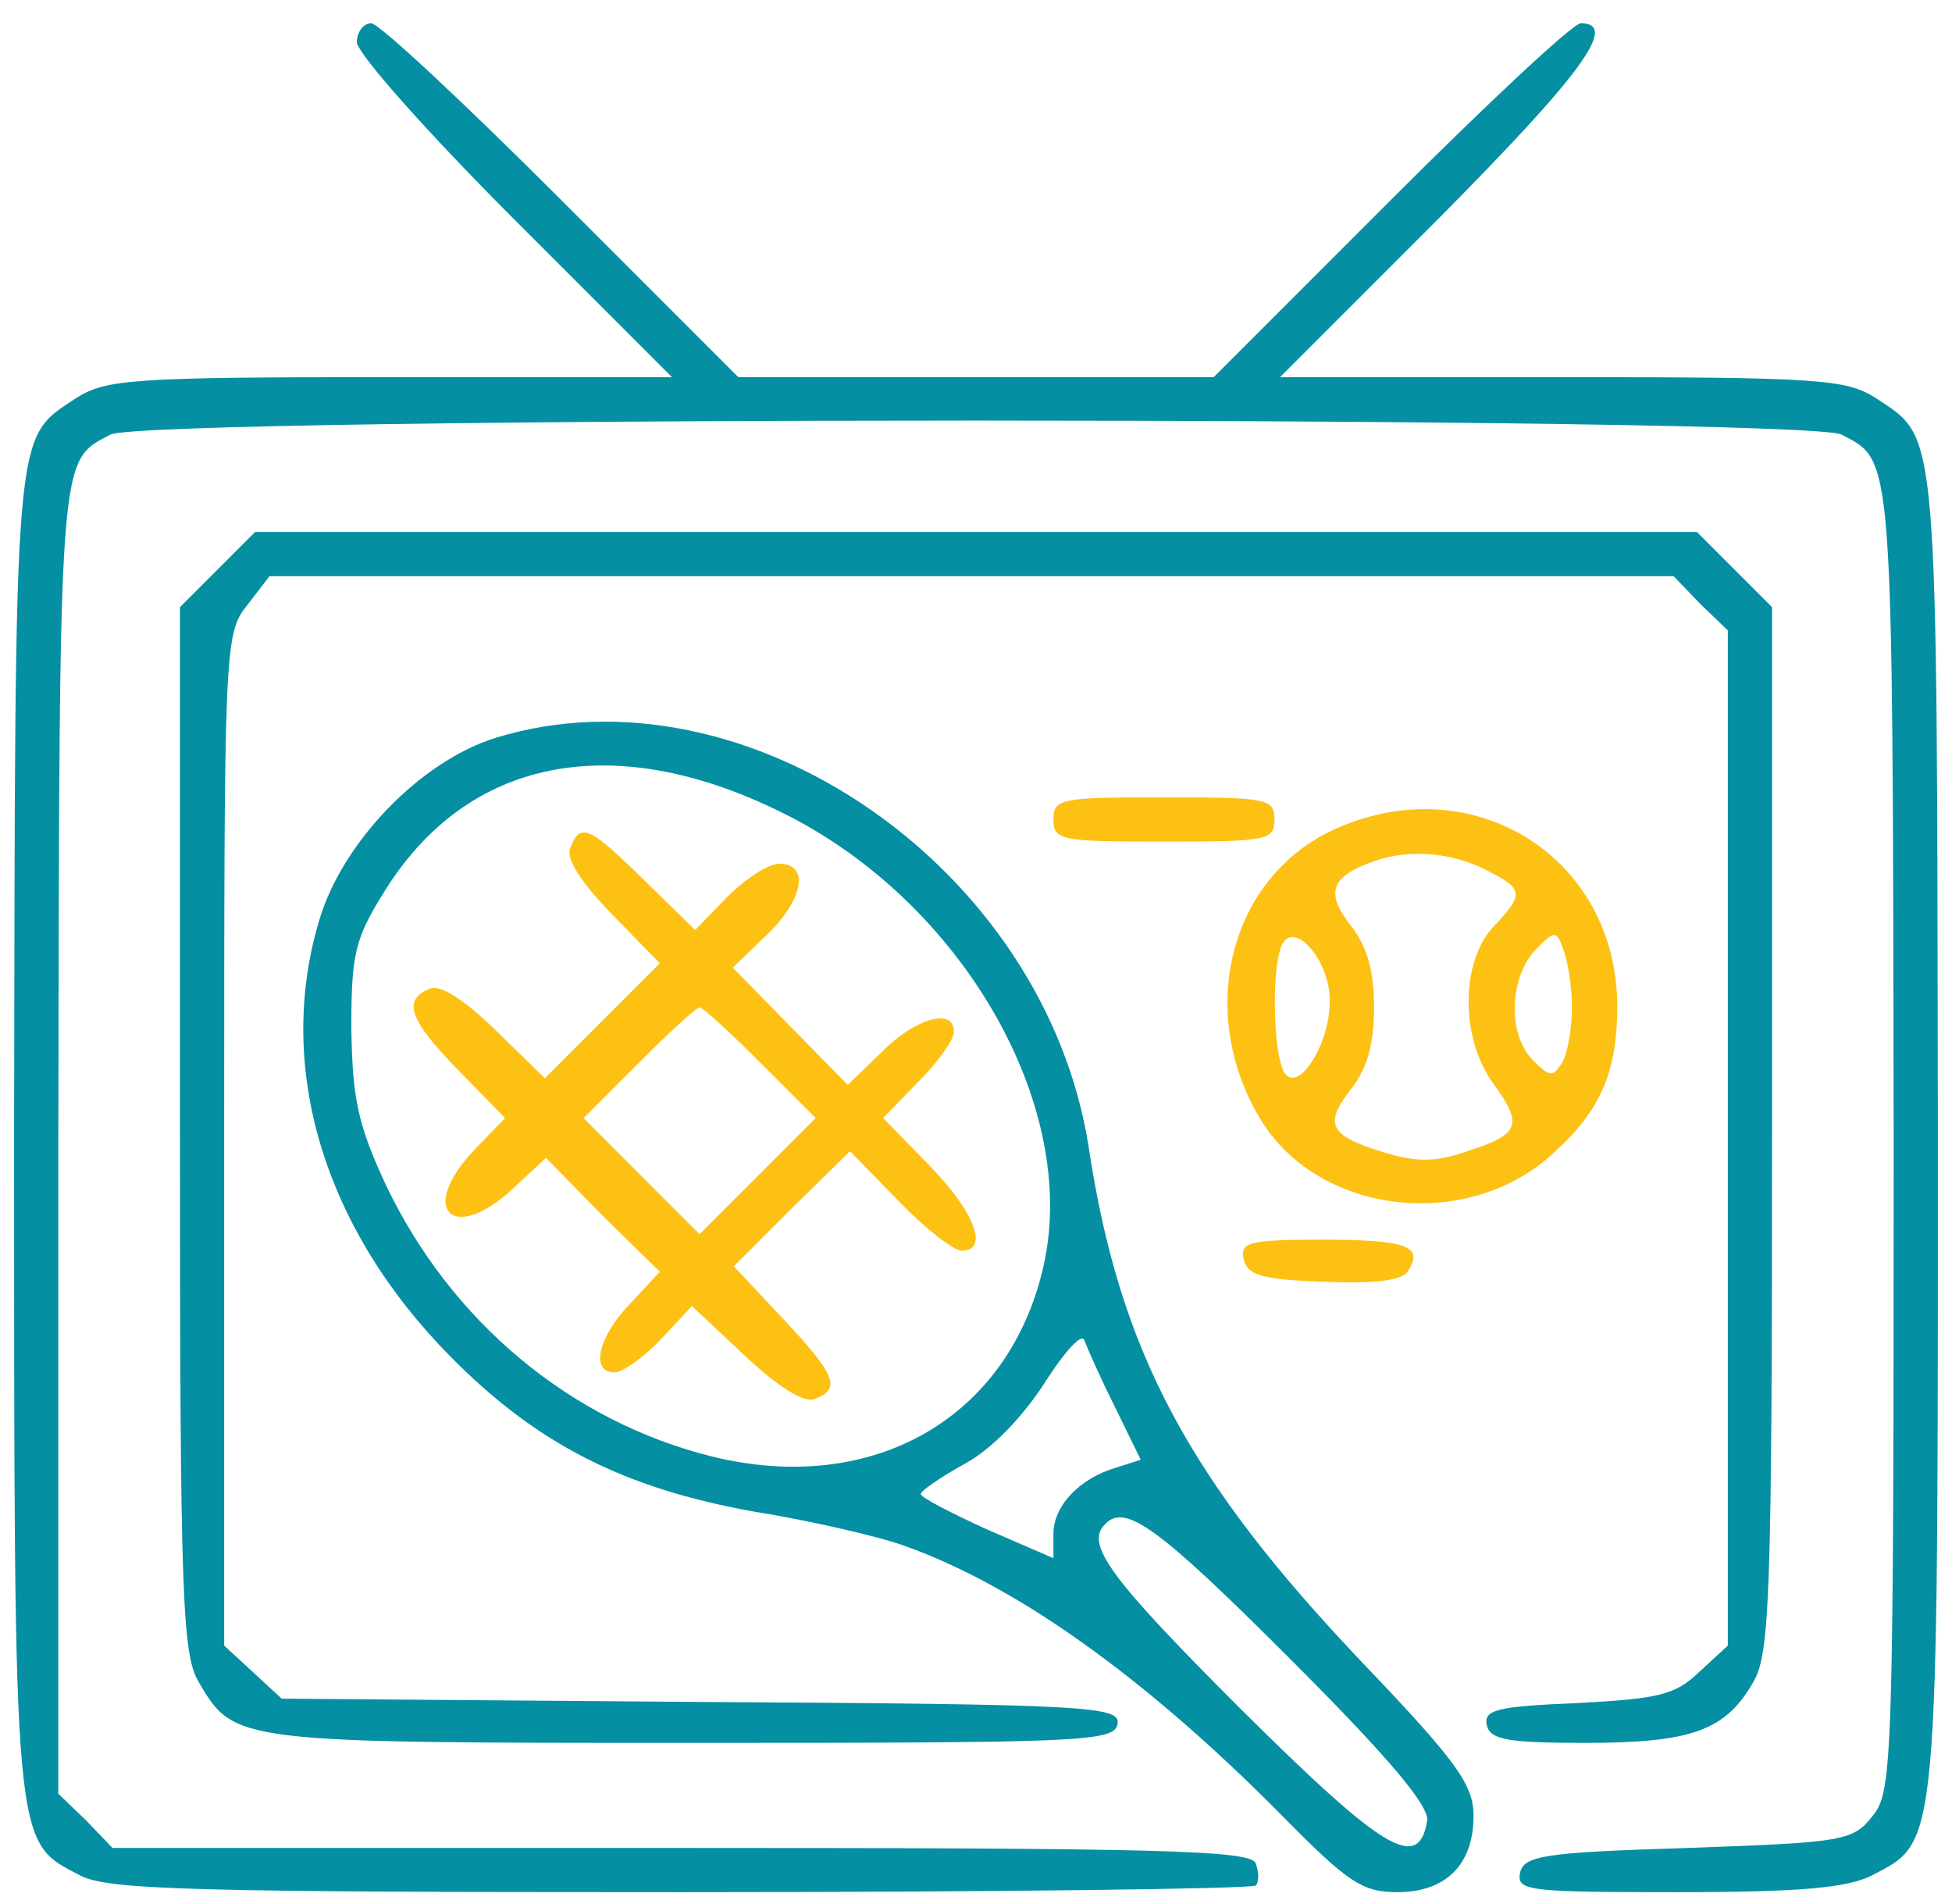
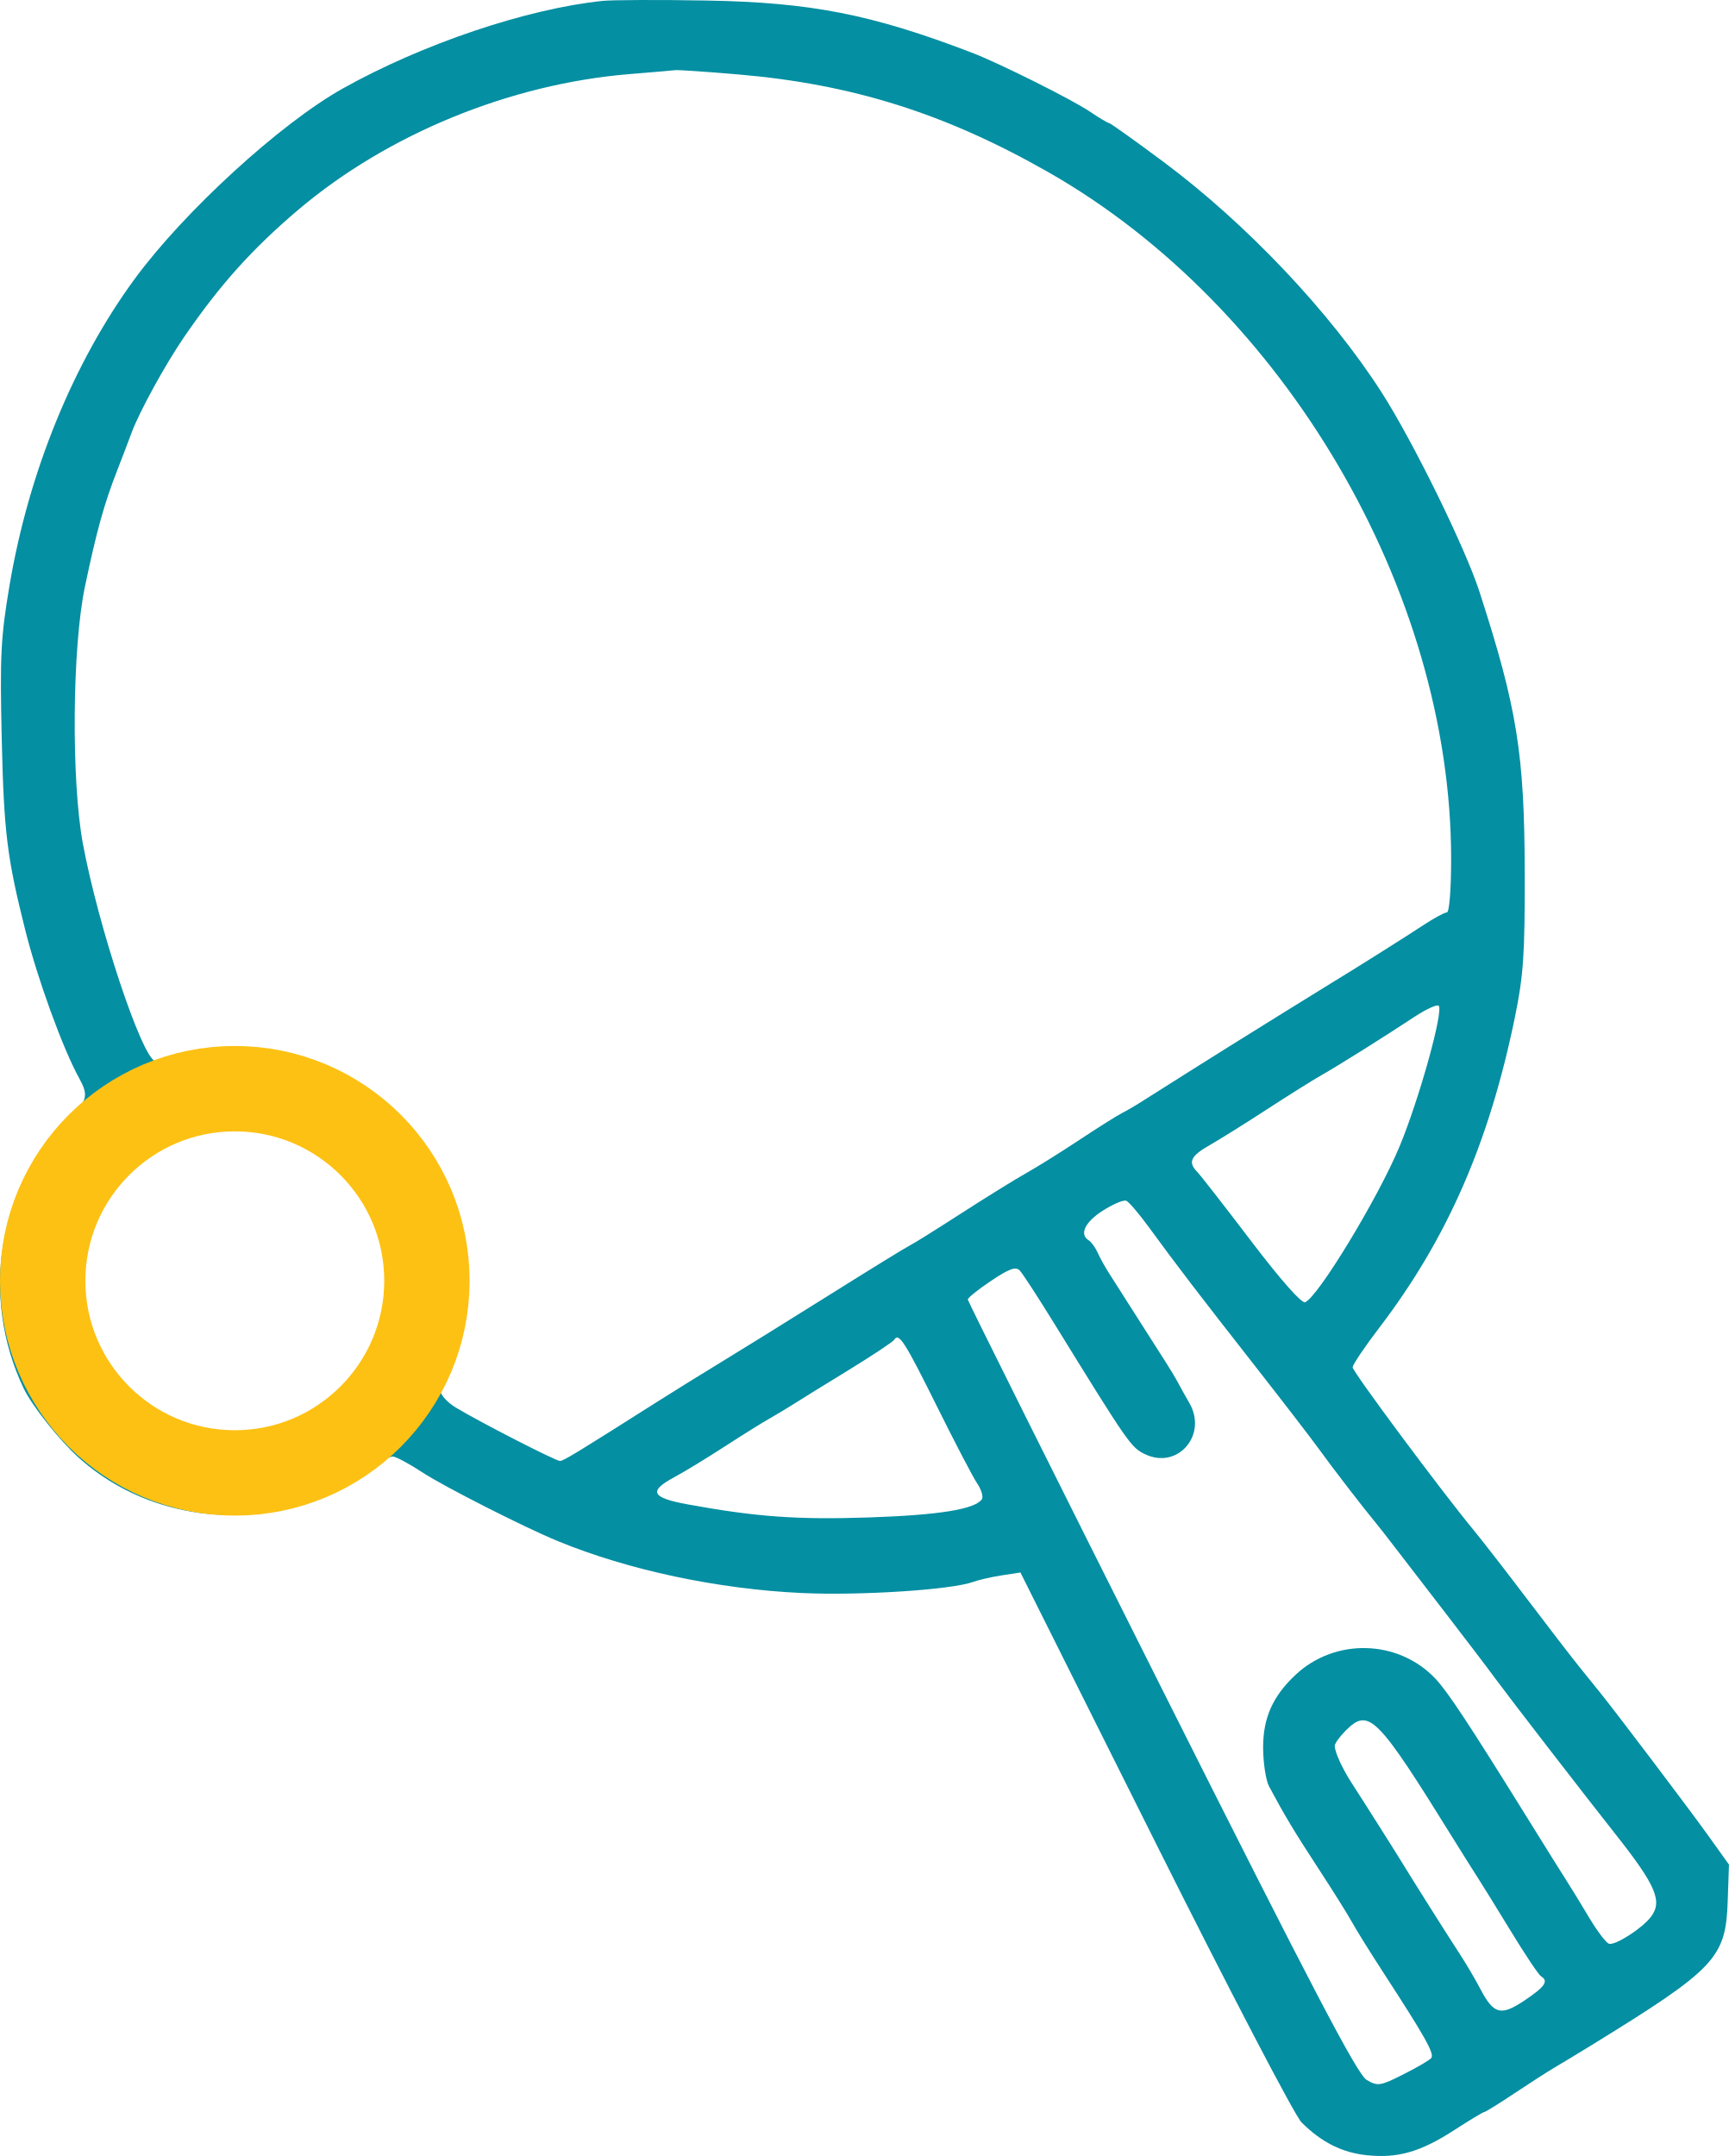
- <svg xmlns="http://www.w3.org/2000/svg" width="80" height="78" viewBox="0 0 80 78" fill="none">
-   <path d="M14.625 1.723C14.625 2.177 17.525 5.439 21.059 8.973L27.539 15.453H15.984C5.336 15.453 4.339 15.544 3.116 16.314C0.533 18.036 0.623 17.084 0.578 46.402C0.578 76.127 0.533 75.402 3.297 76.852C4.43 77.441 7.964 77.531 27.902 77.531C40.68 77.531 51.283 77.395 51.464 77.259C51.6 77.123 51.6 76.716 51.464 76.353C51.283 75.809 47.522 75.719 27.902 75.719H4.611L3.523 74.586L2.391 73.498V46.628C2.436 18.262 2.391 18.942 4.52 17.809C5.925 17.039 74.075 17.039 75.48 17.809C77.609 18.942 77.564 18.262 77.609 46.538C77.609 72.275 77.564 73.408 76.749 74.405C75.933 75.447 75.525 75.492 69.181 75.719C63.245 75.9 62.43 76.036 62.294 76.761C62.158 77.486 62.702 77.531 68.773 77.531C73.803 77.531 75.706 77.35 76.703 76.852C79.467 75.402 79.422 76.127 79.422 46.402C79.377 17.084 79.467 18.036 76.884 16.314C75.661 15.544 74.664 15.453 64.016 15.453H52.461L58.941 8.973C64.786 3.083 66.372 0.953 64.786 0.953C64.469 0.953 60.98 4.216 56.992 8.203L49.742 15.453H40H30.258L23.008 8.203C19.02 4.216 15.531 0.953 15.214 0.953C14.897 0.953 14.625 1.316 14.625 1.723Z" fill="#058FA2" />
-   <path d="M8.916 23.337L7.375 24.878V46.266C7.375 65.433 7.466 67.789 8.145 68.922C9.595 71.414 9.686 71.414 28.4 71.414C44.35 71.414 45.664 71.369 45.8 70.644C45.936 69.919 44.712 69.828 28.717 69.737L11.544 69.602L10.366 68.514L9.188 67.427V46.719C9.188 26.464 9.188 25.966 10.139 24.788L11.045 23.609H39.819H68.592L69.68 24.742L70.812 25.83V46.628V67.427L69.634 68.514C68.638 69.466 67.958 69.602 64.65 69.783C61.342 69.919 60.798 70.055 60.934 70.689C61.07 71.278 61.75 71.414 64.967 71.414C69.317 71.414 70.722 70.916 71.855 68.922C72.534 67.789 72.625 65.433 72.625 46.266V24.878L71.084 23.337L69.544 21.797H40H10.456L8.916 23.337Z" fill="#058FA2" />
-   <path d="M20.335 30.225C17.254 31.177 14.037 34.484 13.085 37.702C11.273 43.728 13.266 50.344 18.477 55.6C22.012 59.18 25.591 60.992 30.938 61.944C33.204 62.306 35.923 62.941 36.965 63.303C41.632 64.934 46.934 68.741 52.462 74.314C55.226 77.123 55.815 77.531 57.265 77.531C59.259 77.531 60.391 76.398 60.391 74.405C60.391 73.136 59.712 72.184 55.86 68.152C48.701 60.63 45.891 55.373 44.623 47.036C42.855 35.572 30.576 27.098 20.335 30.225ZM32.071 33.306C39.412 36.931 44.26 45.314 42.765 51.884C41.36 58.092 35.787 61.309 29.171 59.678C23.371 58.228 18.477 54.15 15.804 48.531C14.671 46.084 14.445 45.042 14.399 42.142C14.399 39.106 14.535 38.472 15.759 36.523C19.157 31.041 25.138 29.863 32.071 33.306ZM45.71 57.684L46.752 59.814L45.755 60.131C44.215 60.584 43.173 61.717 43.173 62.85V63.847L40.454 62.669C38.959 61.989 37.735 61.355 37.735 61.219C37.735 61.083 38.596 60.494 39.593 59.95C40.726 59.316 41.995 57.956 42.855 56.597C43.671 55.328 44.351 54.603 44.441 54.92C44.577 55.283 45.121 56.506 45.71 57.684ZM52.87 67.97C56.948 72.048 58.624 74.042 58.488 74.631C58.126 76.716 56.676 75.809 50.831 70.009C45.484 64.662 44.441 63.258 45.302 62.442C46.118 61.581 47.523 62.623 52.87 67.97Z" fill="#058FA2" />
-   <path d="M23.371 34.756C23.19 35.209 23.824 36.161 25.093 37.475L27.041 39.469L24.685 41.825L22.329 44.181L20.335 42.233C19.021 40.964 18.069 40.33 17.616 40.511C16.483 40.964 16.755 41.78 18.794 43.864L20.698 45.812L19.474 47.081C17.073 49.574 18.568 51.023 21.06 48.667L22.374 47.444L24.685 49.8L27.041 52.111L25.818 53.425C24.504 54.784 24.186 56.234 25.183 56.234C25.501 56.234 26.361 55.645 27.087 54.875L28.355 53.516L30.53 55.555C31.935 56.869 32.977 57.503 33.385 57.322C34.472 56.914 34.291 56.37 32.071 54.014L30.077 51.884L32.433 49.528L34.835 47.172L36.829 49.211C37.916 50.344 39.094 51.25 39.411 51.25C40.544 51.25 39.955 49.664 38.097 47.761L36.194 45.812L37.644 44.317C38.46 43.502 39.094 42.595 39.094 42.278C39.094 41.281 37.554 41.689 36.149 43.094L34.744 44.453L32.388 42.052L30.032 39.65L31.391 38.336C32.932 36.886 33.204 35.391 31.935 35.391C31.482 35.391 30.53 36.025 29.805 36.75L28.491 38.109L26.407 36.07C24.141 33.85 23.779 33.669 23.371 34.756ZM31.165 43.547L33.43 45.812L31.029 48.214L28.672 50.57L26.316 48.214L23.915 45.812L26.18 43.547C27.404 42.324 28.537 41.281 28.672 41.281C28.808 41.281 29.941 42.324 31.165 43.547Z" fill="#FDC114" />
-   <path d="M43.172 33.578C43.172 34.439 43.489 34.484 47.703 34.484C51.917 34.484 52.234 34.439 52.234 33.578C52.234 32.717 51.917 32.672 47.703 32.672C43.489 32.672 43.172 32.717 43.172 33.578Z" fill="#FDC114" />
-   <path d="M54.682 33.986C50.423 35.934 49.018 41.372 51.601 45.767C53.957 49.8 60.165 50.525 63.699 47.217C65.602 45.495 66.282 43.909 66.282 41.236C66.282 35.119 60.346 31.403 54.682 33.986ZM60.845 35.617C62.476 36.433 62.476 36.614 61.207 37.973C59.848 39.423 59.848 42.55 61.207 44.408C62.431 46.084 62.295 46.492 60.12 47.172C58.851 47.625 58.035 47.625 56.721 47.217C54.501 46.538 54.229 46.084 55.362 44.634C56.041 43.773 56.313 42.777 56.313 41.281C56.313 39.786 56.041 38.789 55.362 37.928C54.365 36.659 54.501 35.98 56.041 35.391C57.537 34.756 59.395 34.892 60.845 35.617ZM54.501 41.009C54.501 42.822 53.187 44.816 52.643 43.955C52.19 43.23 52.099 39.877 52.507 38.789C52.96 37.611 54.501 39.288 54.501 41.009ZM64.424 41.281C64.424 42.142 64.243 43.184 64.016 43.547C63.654 44.136 63.518 44.136 62.838 43.456C61.796 42.414 61.841 40.148 62.884 38.97C63.699 38.109 63.79 38.109 64.062 38.88C64.243 39.333 64.424 40.42 64.424 41.281Z" fill="#FDC114" />
-   <path d="M50.964 51.567C51.1 52.247 51.689 52.428 54.226 52.519C56.356 52.609 57.489 52.473 57.715 52.066C58.35 51.069 57.67 50.797 54.226 50.797C51.236 50.797 50.828 50.887 50.964 51.567Z" fill="#FDC114" />
+ <svg xmlns="http://www.w3.org/2000/svg" width="81" height="101" viewBox="0 0 81 101" fill="none">
+   <path fill-rule="evenodd" clip-rule="evenodd" d="M28.238 0.041C24.683 0.406 19.777 2.061 16.045 4.154C13.127 5.791 8.628 9.909 6.314 13.061C3.436 16.983 1.344 22.107 0.445 27.432C0.034 29.872 -0.008 30.711 0.082 34.64C0.183 38.989 0.329 40.177 1.185 43.578C1.764 45.882 2.945 49.126 3.706 50.505C4.155 51.318 4.094 51.567 3.251 52.364C-0.075 55.508 -0.954 60.691 1.102 65.027C1.493 65.85 2.778 67.467 3.697 68.294C6.052 70.41 9.349 71.351 12.593 70.833C14.325 70.557 16.533 69.63 17.521 68.765C17.856 68.471 18.249 68.231 18.394 68.231C18.539 68.231 19.161 68.563 19.777 68.968C20.789 69.634 24.556 71.546 26.14 72.198C29.433 73.553 33.633 74.446 37.571 74.627C40.314 74.754 44.589 74.475 45.596 74.105C45.854 74.01 46.457 73.872 46.936 73.799L47.806 73.665L54.107 86.262C57.593 93.233 60.661 99.112 60.975 99.425C61.914 100.361 62.882 100.846 64.047 100.965C65.498 101.113 66.551 100.808 68.135 99.784C68.849 99.321 69.479 98.942 69.533 98.942C69.588 98.942 70.229 98.545 70.958 98.058C71.687 97.572 72.528 97.032 72.828 96.857C73.127 96.683 73.906 96.211 74.56 95.809C80.382 92.225 80.85 91.73 80.942 89.053L81 87.347L79.998 85.948C79.144 84.756 75.765 80.287 74.974 79.304C74.835 79.132 74.409 78.604 74.027 78.131C73.645 77.658 72.53 76.211 71.55 74.916C70.569 73.622 69.447 72.175 69.057 71.703C67.504 69.821 63.37 64.26 63.37 64.053C63.37 63.932 63.925 63.106 64.603 62.219C67.801 58.034 69.77 53.529 70.976 47.632C71.375 45.682 71.441 44.707 71.432 40.862C71.42 35.305 71.072 33.151 69.305 27.701C68.642 25.657 66.205 20.691 64.741 18.404C62.33 14.636 58.396 10.478 54.497 7.575C53.159 6.579 52.016 5.764 51.958 5.764C51.9 5.764 51.494 5.522 51.056 5.226C50.226 4.664 46.811 2.959 45.541 2.472C40.838 0.668 37.987 0.109 33.062 0.024C30.87 -0.014 28.699 -0.006 28.238 0.041ZM29.483 3.472C23.902 3.93 18.16 6.282 13.981 9.822C11.817 11.656 10.303 13.342 8.626 15.787C7.738 17.082 6.518 19.307 6.16 20.284C6.034 20.629 5.728 21.428 5.482 22.06C4.875 23.615 4.521 24.893 3.977 27.492C3.384 30.324 3.334 36.549 3.88 39.505C4.598 43.386 6.615 49.465 7.267 49.714C7.416 49.771 7.986 49.683 8.535 49.518C10.994 48.781 14.492 49.442 16.913 51.101C19.892 53.142 21.529 56.033 21.777 59.689C21.877 61.173 21.82 61.747 21.447 62.969C21.199 63.783 20.903 64.507 20.789 64.577C20.341 64.853 20.611 65.491 21.368 65.947C22.518 66.638 26.035 68.44 26.235 68.44C26.395 68.44 27.009 68.067 30.721 65.711C31.547 65.187 32.931 64.329 33.796 63.804C34.661 63.279 36.937 61.866 38.854 60.664C40.77 59.462 42.469 58.416 42.629 58.341C42.789 58.266 43.863 57.595 45.017 56.851C46.171 56.106 47.539 55.259 48.058 54.967C48.577 54.676 49.71 53.968 50.575 53.395C51.44 52.822 52.337 52.258 52.568 52.141C52.798 52.025 53.24 51.766 53.549 51.566C53.858 51.367 54.785 50.781 55.609 50.264C56.433 49.747 57.331 49.183 57.606 49.01C58.456 48.476 61.984 46.288 62.421 46.023C63.437 45.409 65.861 43.882 66.683 43.339C67.18 43.011 67.675 42.743 67.785 42.743C67.899 42.743 67.984 41.679 67.984 40.233C67.984 27.693 60.17 14.368 49.124 8.072C44.285 5.313 39.931 3.942 34.565 3.485C33.091 3.359 31.772 3.27 31.634 3.287C31.497 3.303 30.528 3.387 29.483 3.472ZM66.269 47.633C64.763 48.626 62.723 49.905 61.905 50.37C61.499 50.6 60.35 51.321 59.352 51.971C58.354 52.621 57.151 53.372 56.68 53.641C55.778 54.154 55.643 54.442 56.089 54.898C56.238 55.049 57.375 56.509 58.615 58.14C59.986 59.943 60.978 61.067 61.142 61.004C61.74 60.776 64.569 56.112 65.566 53.711C66.492 51.482 67.647 47.323 67.398 47.113C67.317 47.044 66.809 47.278 66.269 47.633ZM8.19 53.261C5.514 54.357 3.823 56.548 3.49 59.352C2.908 64.25 7.473 68.393 12.344 67.386C14.844 66.869 16.443 65.572 17.668 63.066C18.27 61.835 18.31 61.614 18.236 59.92C18.172 58.474 18.038 57.858 17.588 56.933C16.982 55.691 15.639 54.23 14.604 53.687C12.636 52.654 10.084 52.484 8.19 53.261ZM51.672 56.71C50.828 57.246 50.552 57.826 51.008 58.106C51.13 58.182 51.32 58.446 51.43 58.693C51.54 58.941 51.794 59.395 51.994 59.703C52.194 60.011 52.783 60.934 53.302 61.755C53.821 62.575 54.41 63.498 54.61 63.806C54.81 64.114 55.073 64.554 55.195 64.784C55.318 65.014 55.553 65.437 55.72 65.724C56.586 67.22 55.179 68.854 53.651 68.127C52.985 67.809 52.88 67.657 49.367 61.964C48.623 60.757 47.906 59.656 47.774 59.517C47.588 59.322 47.285 59.431 46.433 60.001C45.827 60.406 45.336 60.801 45.341 60.88C45.346 60.959 49.428 69.145 54.413 79.071C61.522 93.231 63.594 97.188 64.03 97.439C64.552 97.74 64.659 97.723 65.773 97.162C66.426 96.832 67.006 96.49 67.061 96.401C67.195 96.186 66.748 95.392 64.842 92.459C64.21 91.486 63.535 90.402 63.342 90.05C63.149 89.698 62.443 88.57 61.772 87.543C60.642 85.813 60.18 85.044 59.457 83.691C59.303 83.404 59.177 82.579 59.176 81.859C59.175 80.479 59.627 79.463 60.689 78.464C62.543 76.72 65.502 76.797 67.244 78.635C67.822 79.246 68.815 80.75 71.59 85.221C72.433 86.579 73.264 87.909 73.437 88.176C73.61 88.442 74.062 89.181 74.44 89.817C74.819 90.453 75.24 91.01 75.377 91.056C75.663 91.15 76.928 90.343 77.34 89.802C77.903 89.064 77.586 88.33 75.653 85.885C74.247 84.107 70.723 79.544 70.081 78.67C69.678 78.121 68.596 76.699 67.678 75.51C66.76 74.322 65.712 72.961 65.349 72.485C64.985 72.009 64.581 71.492 64.45 71.336C63.925 70.709 62.389 68.715 61.797 67.891C61.45 67.41 60.082 65.631 58.755 63.938C56.136 60.595 55.118 59.264 53.826 57.493C53.365 56.861 52.887 56.301 52.764 56.25C52.641 56.199 52.15 56.406 51.672 56.71ZM41.894 62.762C41.833 62.86 40.876 63.496 39.767 64.176C38.657 64.855 37.497 65.572 37.188 65.77C36.88 65.967 36.364 66.278 36.042 66.459C35.719 66.64 34.776 67.229 33.944 67.768C33.113 68.307 32.055 68.951 31.593 69.199C30.364 69.861 30.513 70.162 32.223 70.475C35.434 71.061 37.345 71.198 40.717 71.086C43.983 70.976 45.674 70.704 45.998 70.236C46.077 70.123 45.979 69.79 45.782 69.496C45.584 69.203 44.735 67.577 43.895 65.884C42.384 62.841 42.11 62.413 41.894 62.762ZM63.045 81.07C62.762 81.352 62.531 81.675 62.531 81.788C62.531 82.072 62.887 82.853 63.32 83.52C63.801 84.258 65.421 86.819 65.74 87.343C66.212 88.119 67.835 90.689 68.382 91.526C68.682 91.985 69.117 92.722 69.347 93.163C69.98 94.372 70.313 94.458 71.433 93.706C72.389 93.063 72.562 92.806 72.191 92.578C72.082 92.511 71.445 91.557 70.775 90.458C70.105 89.359 69.415 88.244 69.242 87.979C69.069 87.714 68.557 86.899 68.104 86.169C64.501 80.359 64.133 79.987 63.045 81.07Z" fill="#058FA2" />
+   <circle cx="11" cy="60" r="9" stroke="#FDC114" stroke-width="4" />
</svg>
